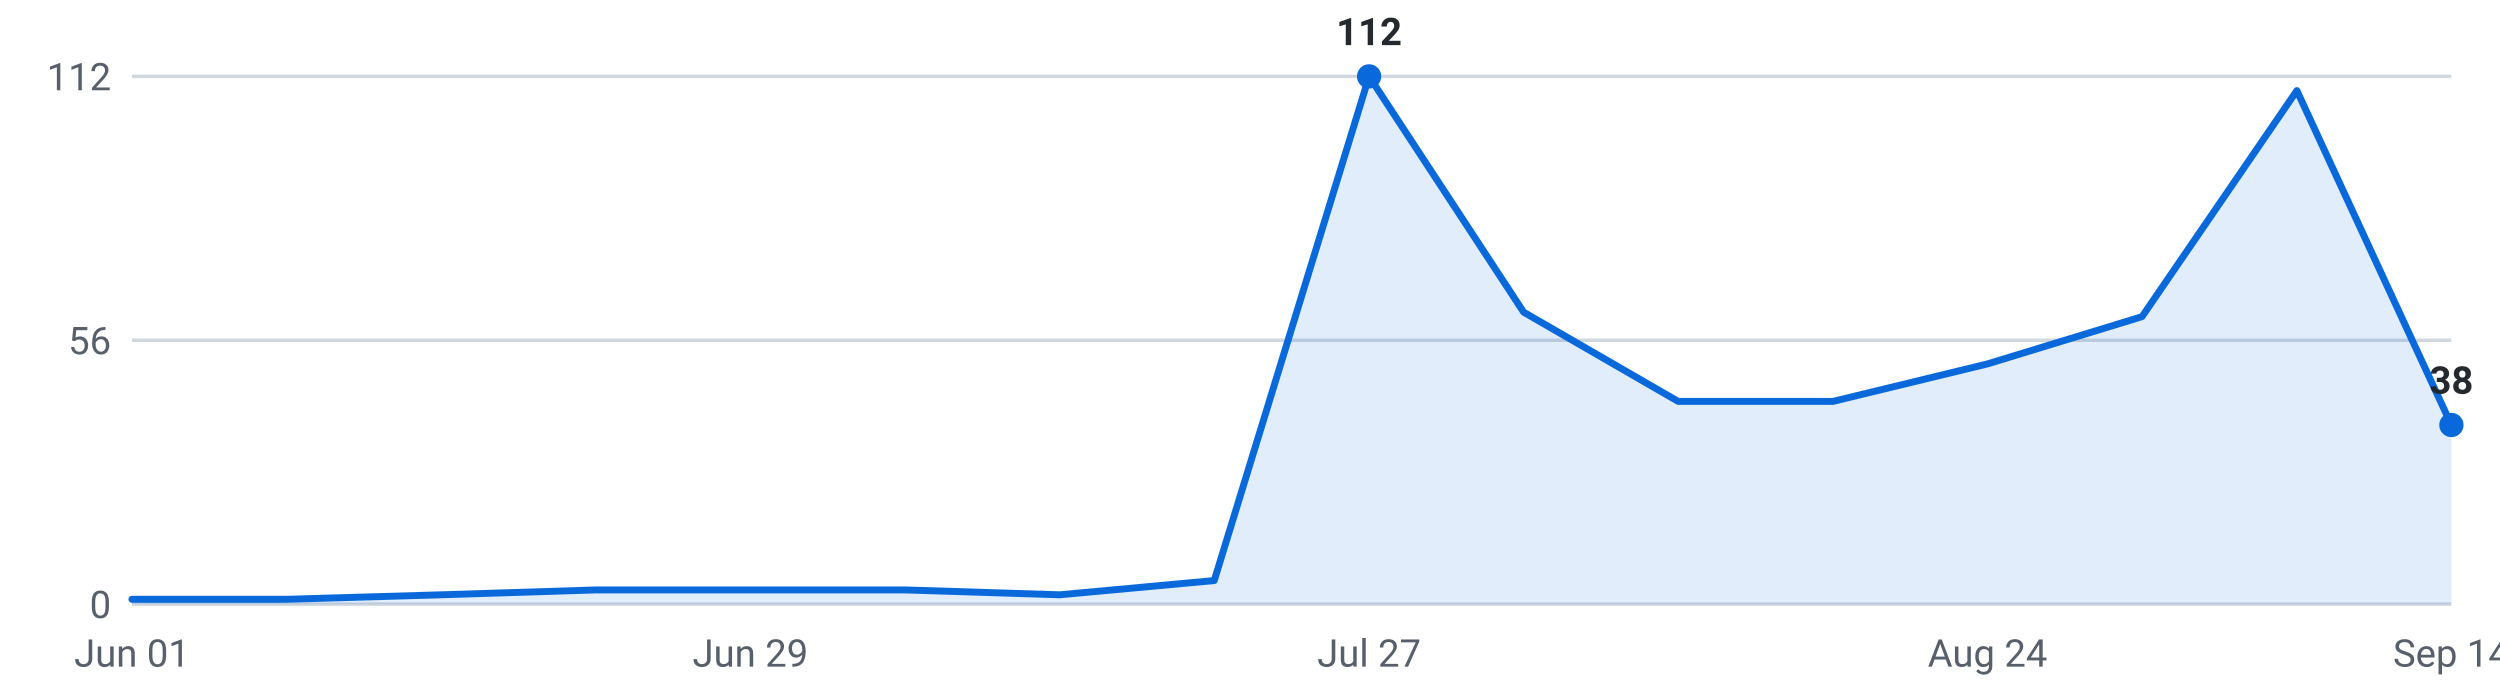
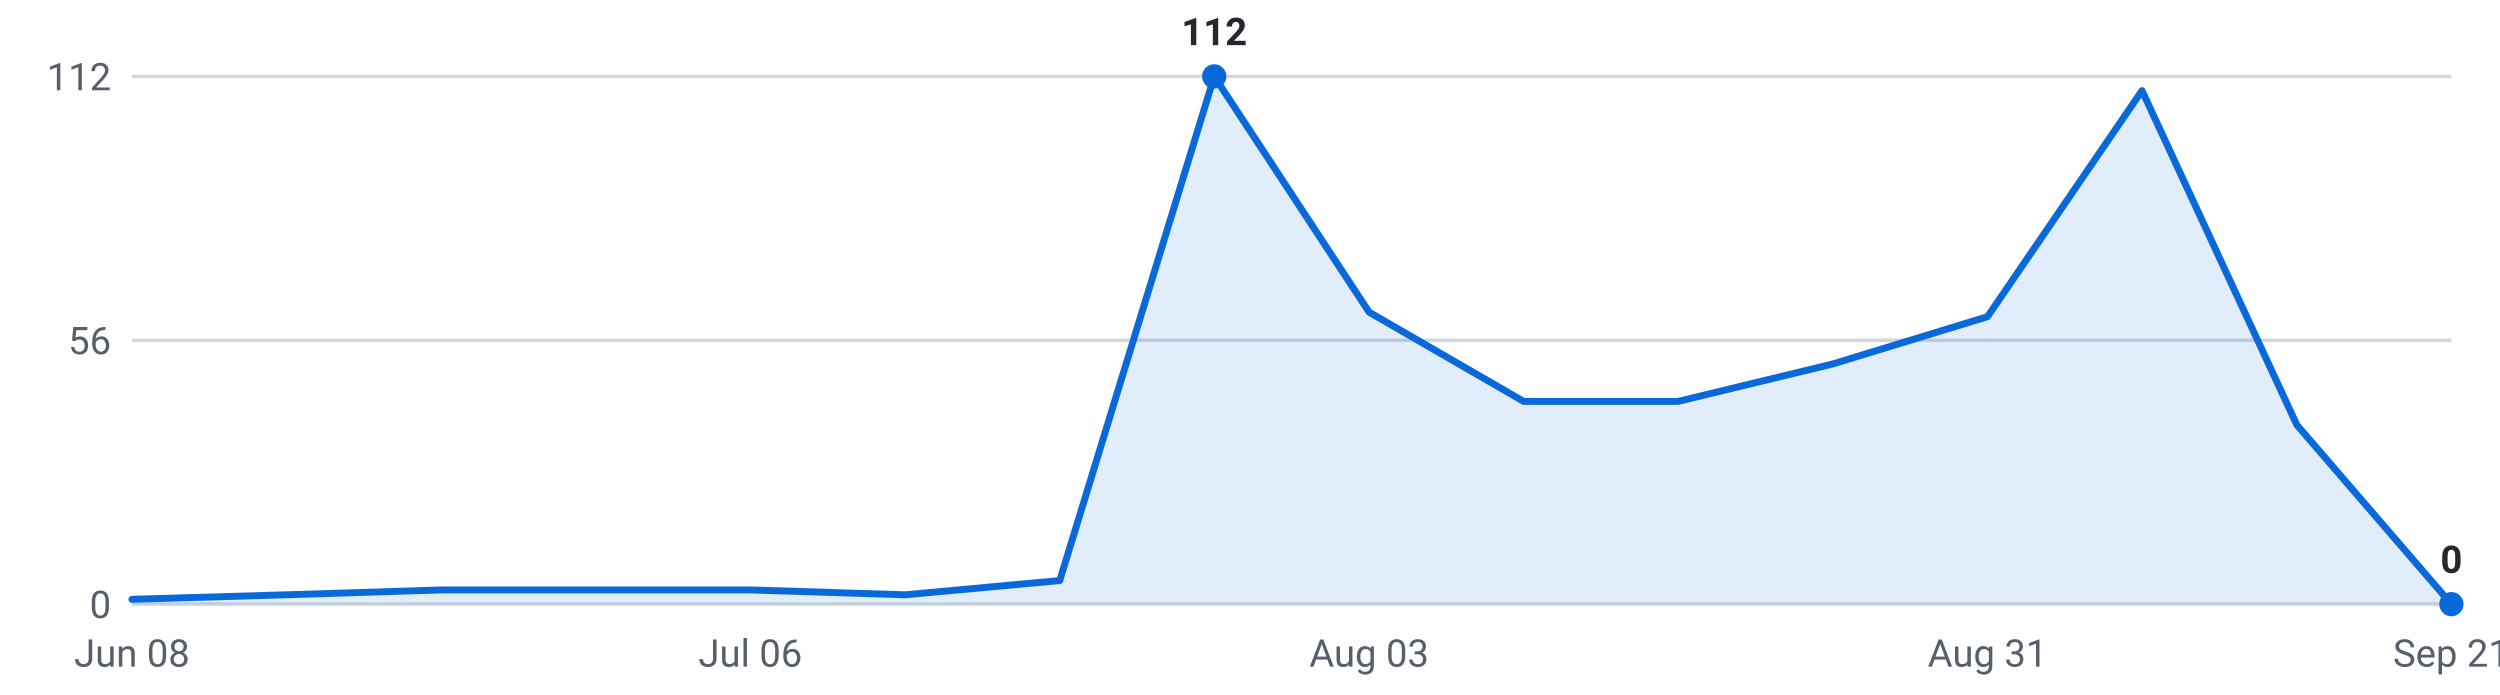
<svg xmlns="http://www.w3.org/2000/svg" viewBox="0 0 720 200" width="720" height="200" role="img" aria-label="Internships posted per week, last 16 weeks">
  <g font-family="-apple-system,Segoe UI,Roboto,sans-serif" font-size="11">
    <line x1="38" y1="174.0" x2="706" y2="174.0" stroke="#d0d7de" stroke-width="1" />
    <text x="32" y="178.0" text-anchor="end" fill="#57606a">0</text>
    <line x1="38" y1="98.0" x2="706" y2="98.0" stroke="#d0d7de" stroke-width="1" />
    <text x="32" y="102.0" text-anchor="end" fill="#57606a">56</text>
    <line x1="38" y1="22.0" x2="706" y2="22.0" stroke="#d0d7de" stroke-width="1" />
    <text x="32" y="26.0" text-anchor="end" fill="#57606a">112</text>
-     <path d="M38.0,174 L38.0,172.6 L82.5,172.6 L127.1,171.3 L171.6,169.9 L216.1,169.9 L260.7,169.9 L305.2,171.3 L349.7,167.2 L394.3,22.0 L438.8,89.9 L483.3,115.6 L527.9,115.6 L572.4,104.8 L616.9,91.2 L661.5,26.1 L706.0,122.4 L706.0,174 Z" fill="#0969da" fill-opacity="0.12" />
-     <polyline points="38.0,172.6 82.5,172.6 127.1,171.3 171.6,169.9 216.1,169.9 260.7,169.9 305.2,171.3 349.7,167.2 394.3,22.0 438.8,89.9 483.3,115.6 527.9,115.6 572.4,104.8 616.9,91.2 661.5,26.1 706.0,122.4" fill="none" stroke="#0969da" stroke-width="2" stroke-linejoin="round" stroke-linecap="round" />
-     <circle cx="394.3" cy="22.0" r="3.5" fill="#0969da" />
-     <text x="394.3" y="13.0" text-anchor="middle" fill="#24292f" font-weight="600">112</text>
-     <circle cx="706.0" cy="122.4" r="3.5" fill="#0969da" />
-     <text x="706.0" y="113.4" text-anchor="middle" fill="#24292f" font-weight="600">38</text>
-     <text x="38.0" y="192" text-anchor="middle" fill="#57606a">Jun 01</text>
-     <text x="216.1" y="192" text-anchor="middle" fill="#57606a">Jun 29</text>
-     <text x="394.3" y="192" text-anchor="middle" fill="#57606a">Jul 27</text>
-     <text x="572.4" y="192" text-anchor="middle" fill="#57606a">Aug 24</text>
-     <text x="706.0" y="192" text-anchor="middle" fill="#57606a">Sep 14</text>
+     <path d="M38.0,174 L38.0,172.6 L82.5,171.3 L127.1,169.9 L171.6,169.9 L216.1,169.9 L260.7,171.3 L305.2,167.2 L349.7,22.0 L394.3,89.9 L438.8,115.6 L483.3,115.6 L527.9,104.8 L572.4,91.2 L616.9,26.1 L661.5,122.4 L706.0,174.0 L706.0,174 Z" fill="#0969da" fill-opacity="0.12" />
+     <polyline points="38.0,172.6 82.5,171.3 127.1,169.9 171.6,169.9 216.1,169.9 260.7,171.3 305.2,167.2 349.7,22.0 394.3,89.9 438.8,115.6 483.3,115.6 527.9,104.8 572.4,91.2 616.9,26.1 661.5,122.4 706.0,174.0" fill="none" stroke="#0969da" stroke-width="2" stroke-linejoin="round" stroke-linecap="round" />
+     <circle cx="706.0" cy="174.0" r="3.5" fill="#0969da" />
+     <text x="706.0" y="165.0" text-anchor="middle" fill="#24292f" font-weight="600">0</text>
+     <circle cx="349.7" cy="22.0" r="3.5" fill="#0969da" />
+     <text x="349.7" y="13.0" text-anchor="middle" fill="#24292f" font-weight="600">112</text>
+     <text x="38.0" y="192" text-anchor="middle" fill="#57606a">Jun 08</text>
+     <text x="216.1" y="192" text-anchor="middle" fill="#57606a">Jul 06</text>
+     <text x="394.3" y="192" text-anchor="middle" fill="#57606a">Aug 03</text>
+     <text x="572.4" y="192" text-anchor="middle" fill="#57606a">Aug 31</text>
+     <text x="706.0" y="192" text-anchor="middle" fill="#57606a">Sep 21</text>
  </g>
</svg>
